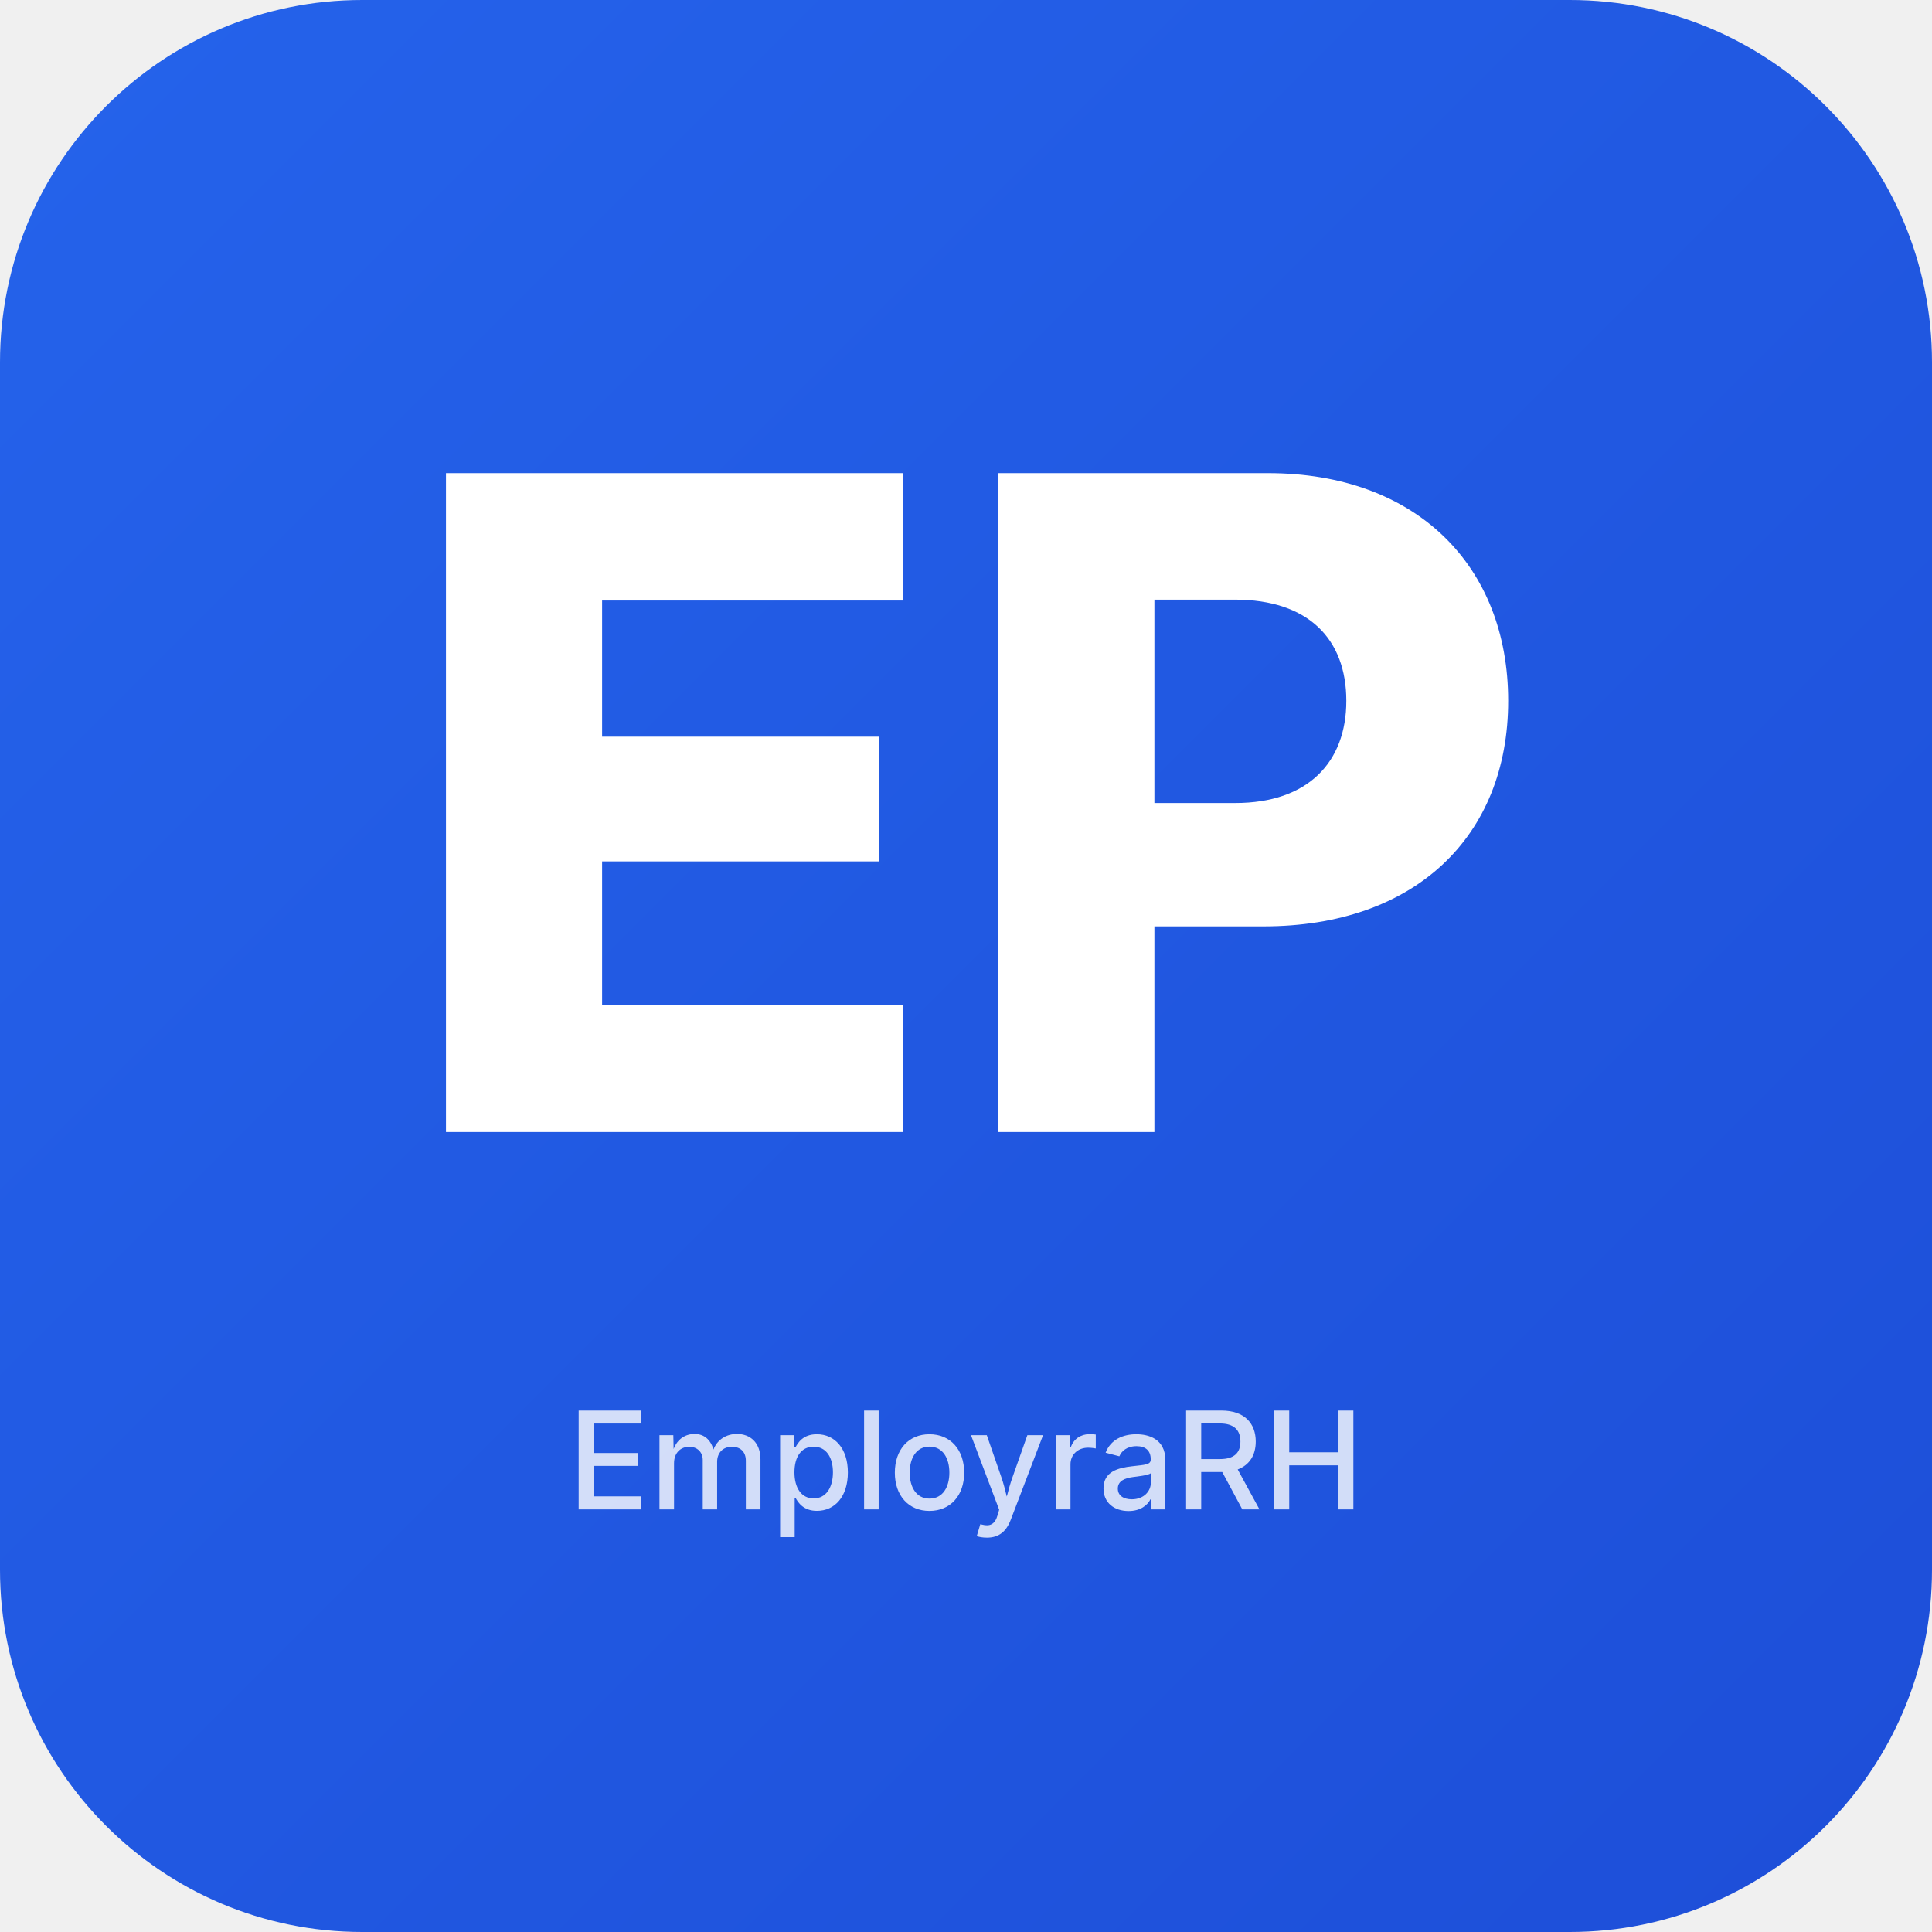
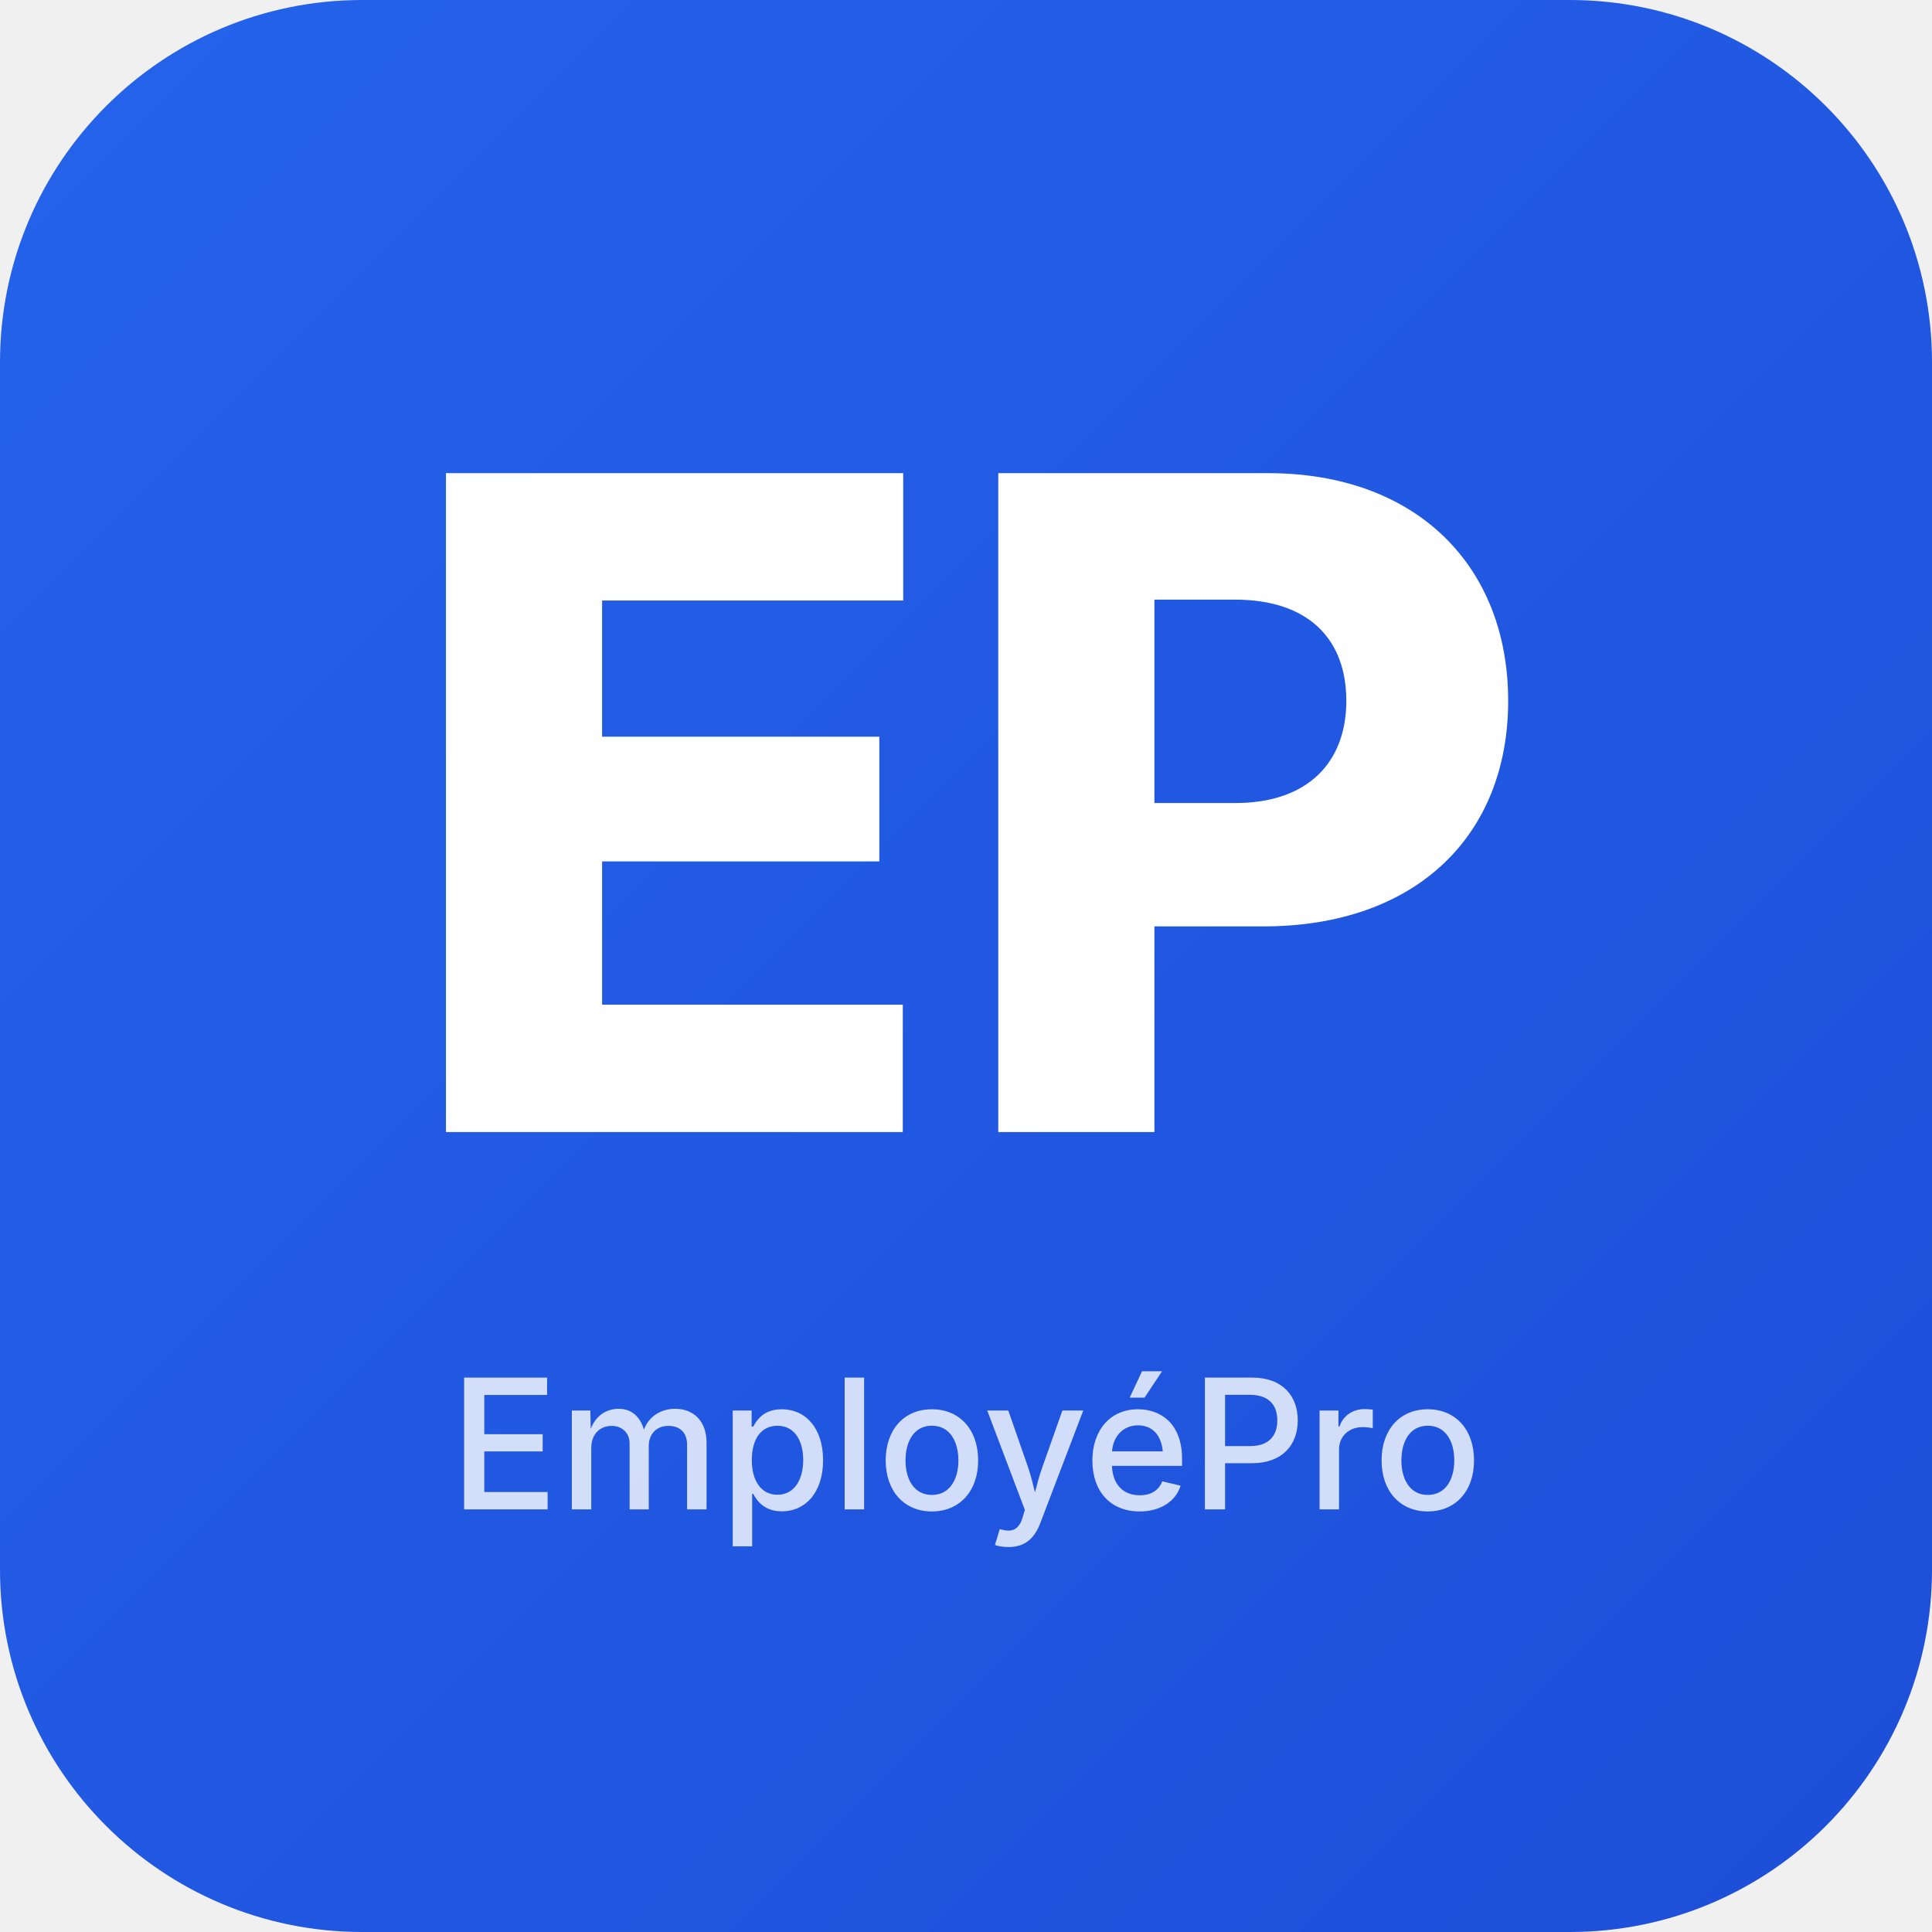
<svg xmlns="http://www.w3.org/2000/svg" width="512" height="512" viewBox="0 0 512 512">
  <defs>
    <linearGradient id="bg" x1="0" y1="0" x2="1" y2="1">
      <stop offset="0%" stop-color="#2563eb" />
      <stop offset="100%" stop-color="#1d4ed8" />
    </linearGradient>
  </defs>
  <rect width="512" height="512" rx="96" fill="url(#bg)" />
  <text x="256" y="300" font-family="system-ui,-apple-system,sans-serif" font-size="240" font-weight="800" fill="white" text-anchor="middle">EP</text>
-   <text x="256" y="400" font-family="system-ui,-apple-system,sans-serif" font-size="36" font-weight="500" fill="rgba(255,255,255,0.8)" text-anchor="middle">EmployraRH</text>
+   <text x="256" y="400" font-family="system-ui,-apple-system,sans-serif" font-size="48" font-weight="500" fill="rgba(255,255,255,0.8)" text-anchor="middle">EmployéPro</text>
</svg>
